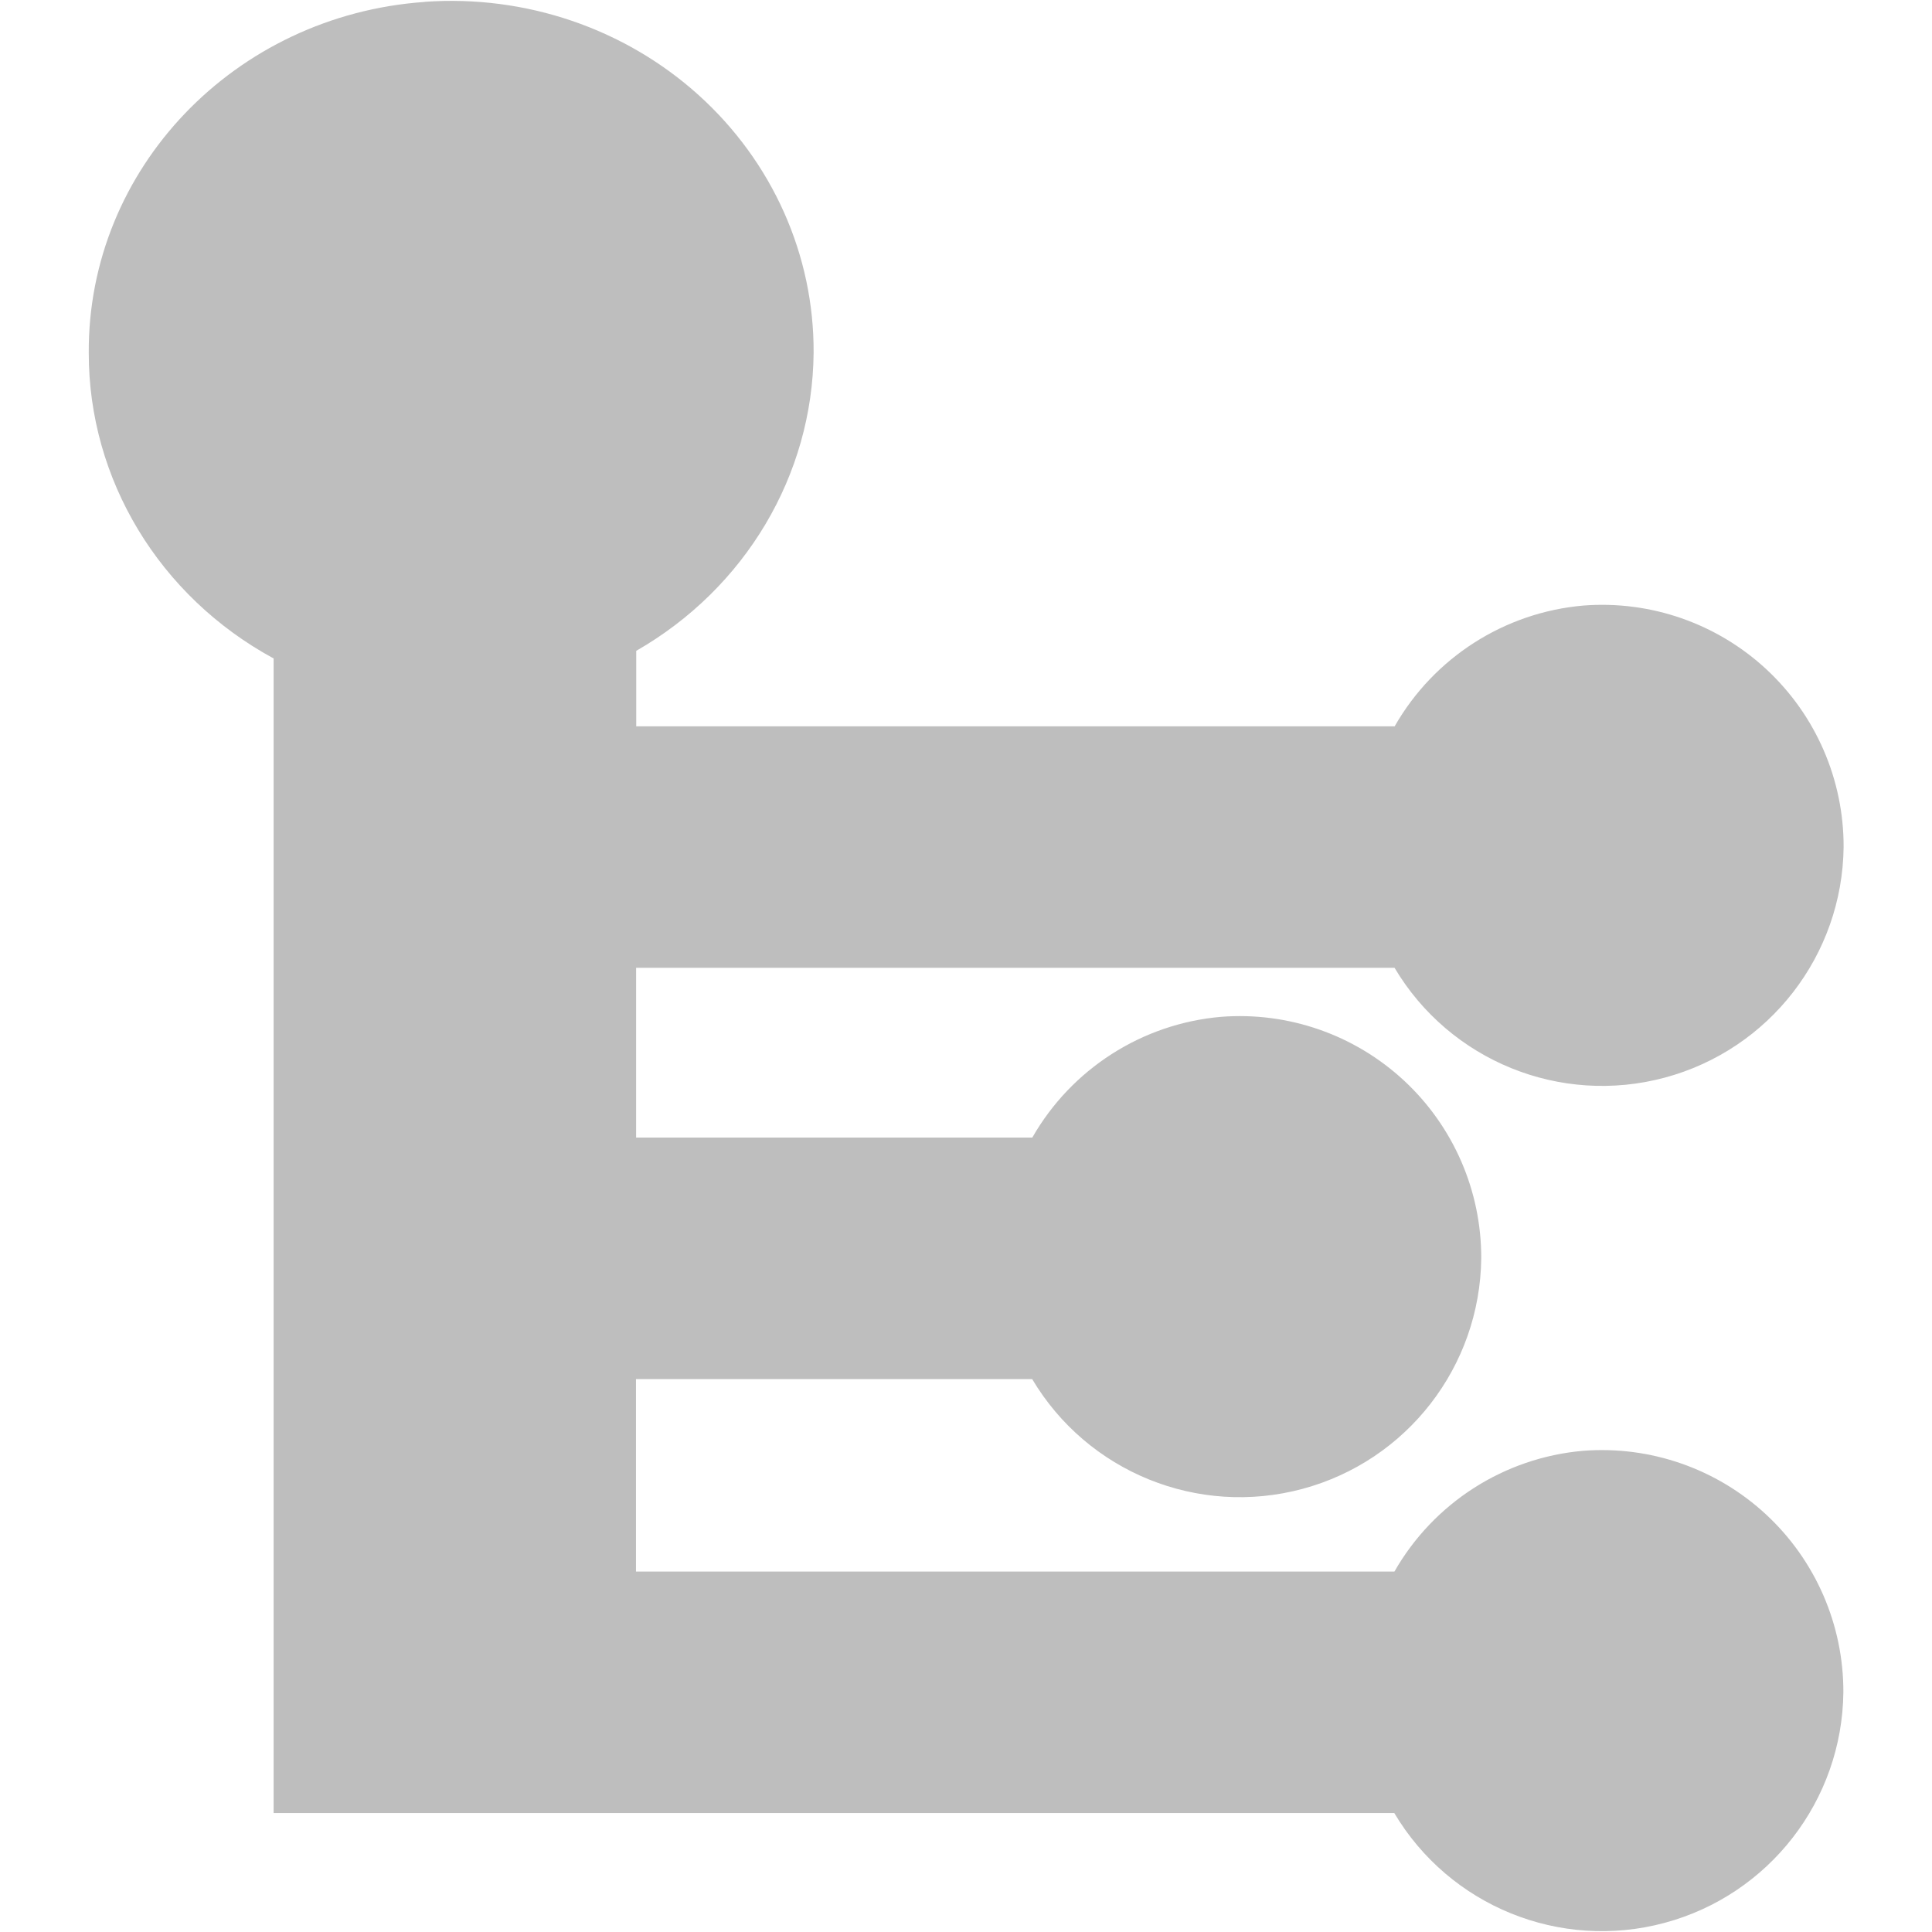
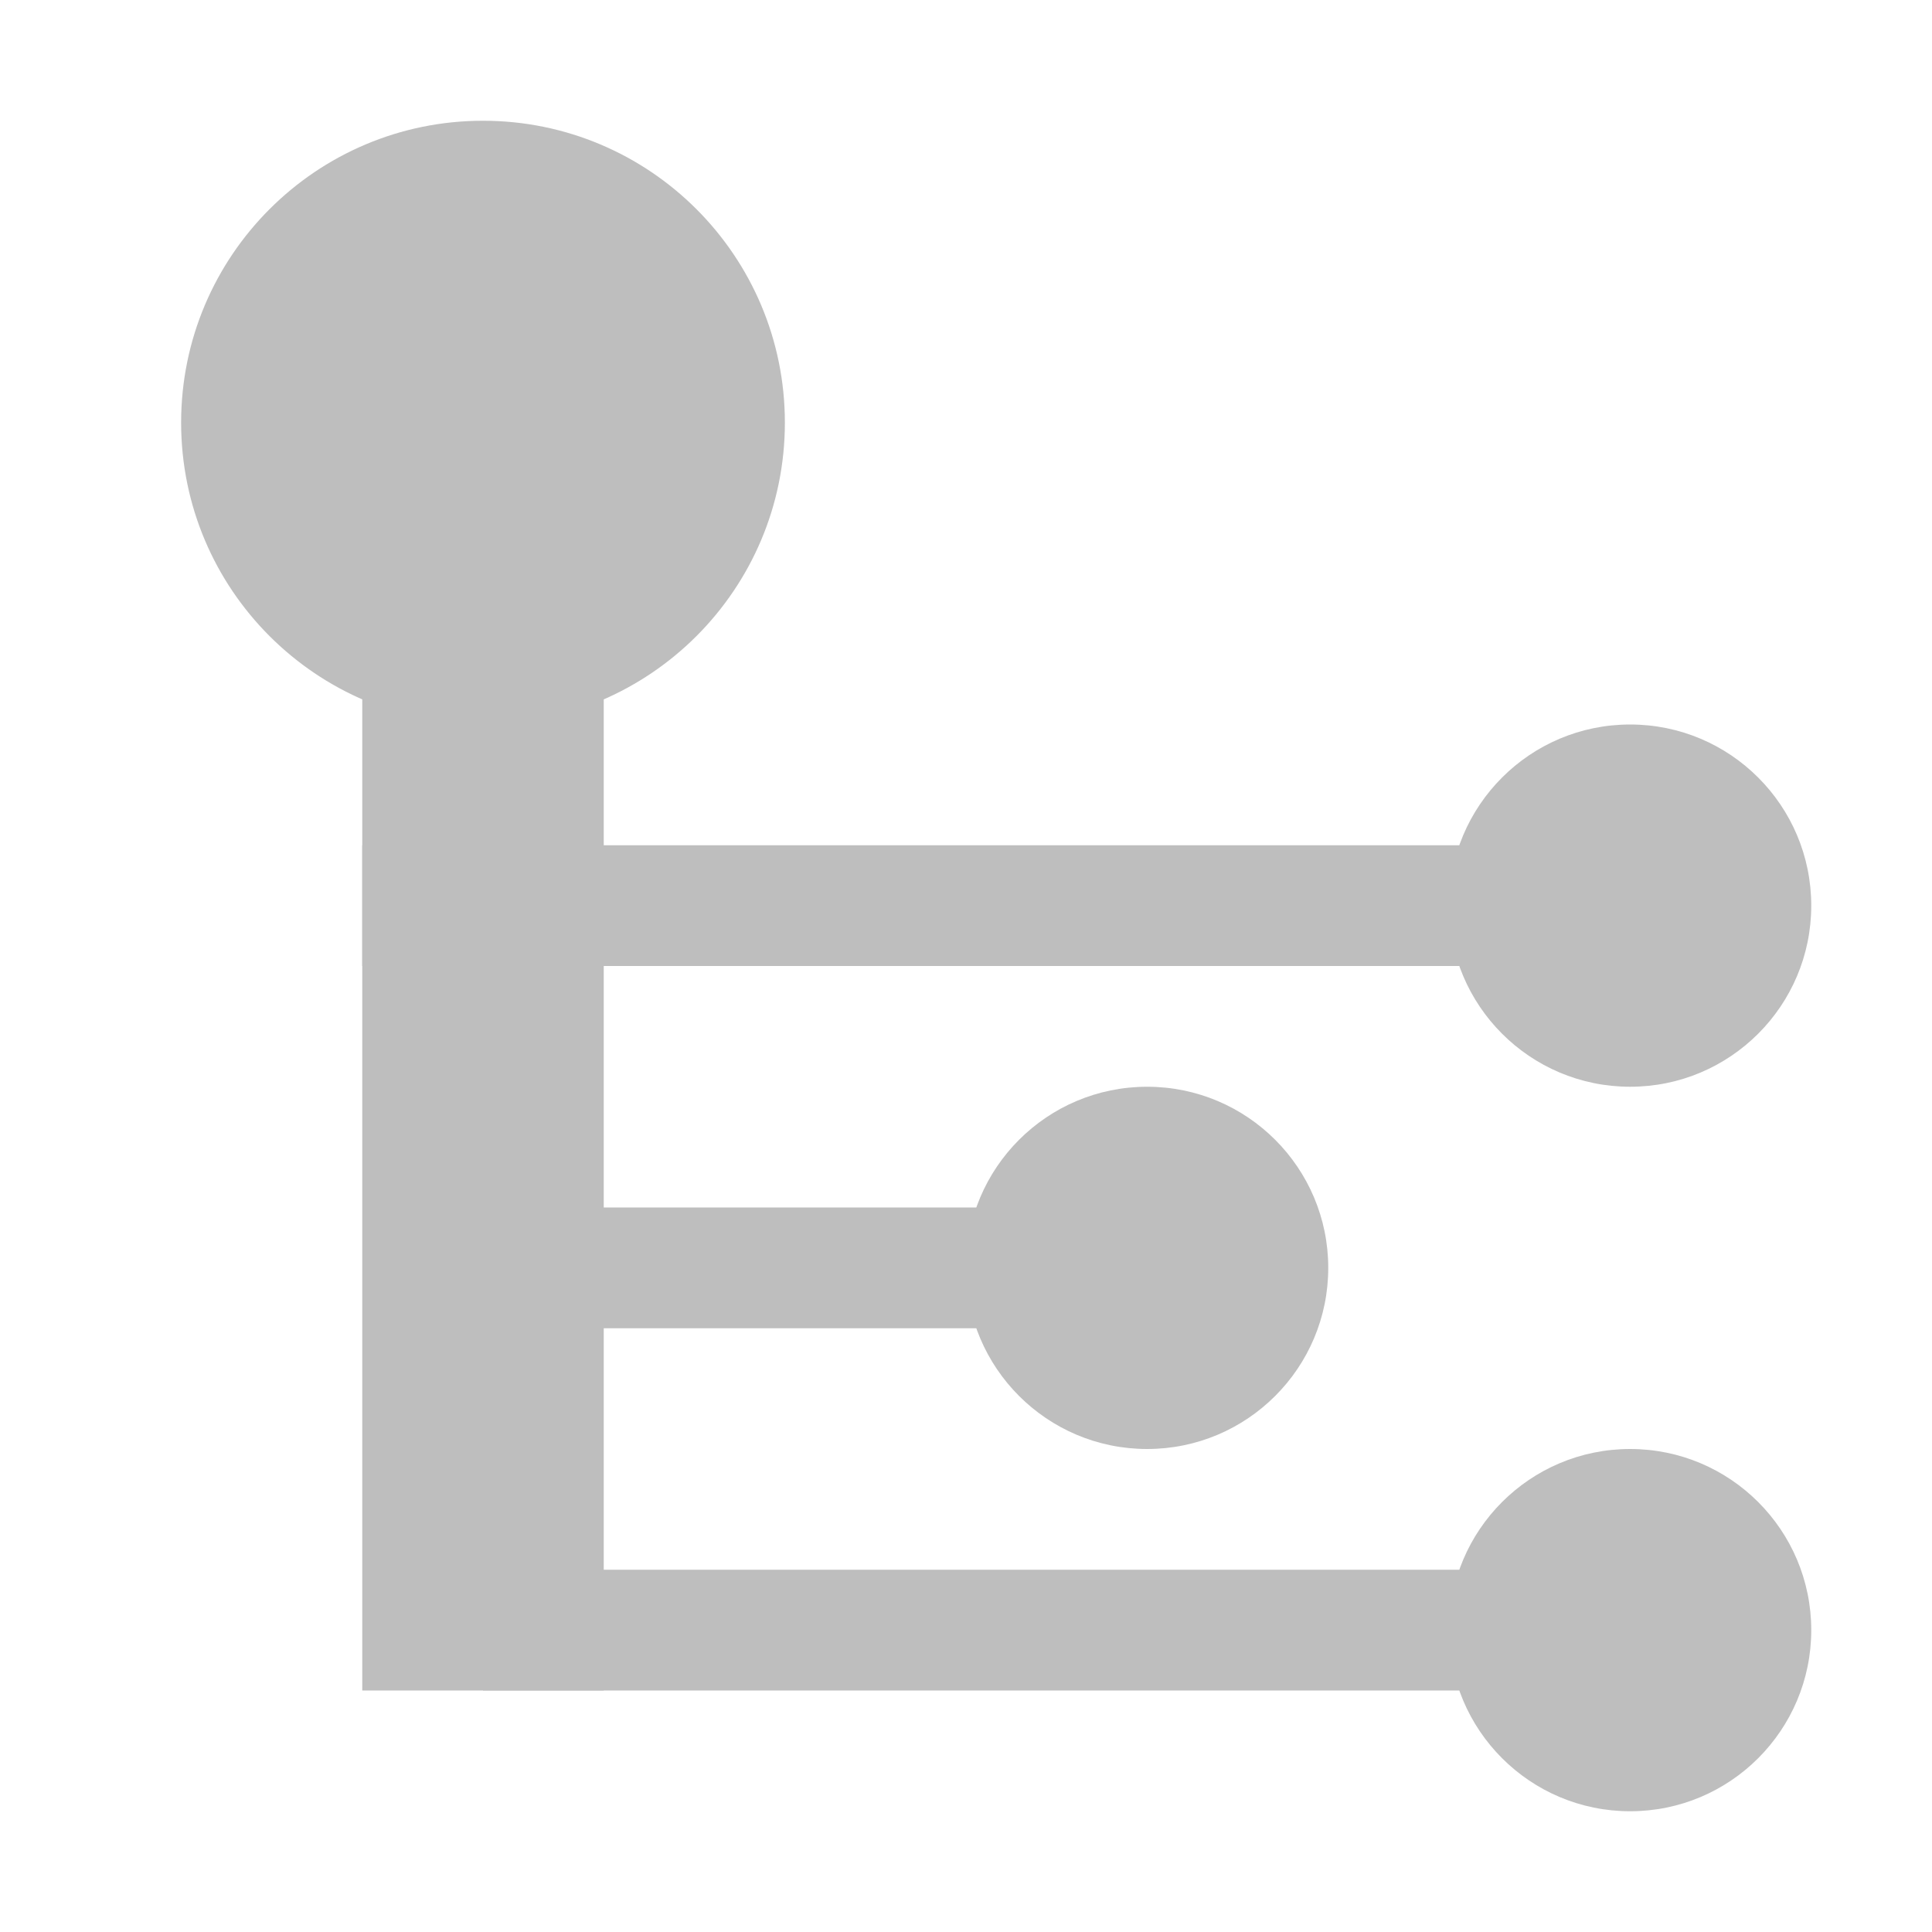
<svg xmlns="http://www.w3.org/2000/svg" height="16" width="16" version="1.1">
-   <path d="m3.516 0.016a3 2.899 0 0 0 -2.781 2.906 3 2.899 0 0 0 1.531 2.531v9.562h3 6.281a2 2 0 0 0 3.719 -1 2 2 0 0 0 -2.156 -2 2 2 0 0 0 -1.562 1h-6.281v-1.594h3.281a2 2 0 0 0 3.719 -1 2 2 0 0 0 -2.156 -2 2 2 0 0 0 -1.562 1h-3.281v-1.406h6.281a2 2 0 0 0 3.719 -1 2 2 0 0 0 -2.156 -2 2 2 0 0 0 -1.562 1h-6.281v-0.625a3 2.899 0 0 0 1.469 -2.469 3 2.899 0 0 0 -3.219 -2.906z" fill="#bebebe" />
+   <g fill="#bebebe">
+     <path transform="matrix(1.25 0 0 1.25 -1 -.25)" d="m6 3a2 2 0 1 1 -4 0 2 2 0 1 1 4 0z" />
+     <path transform="matrix(.75 0 0 .75 10.5 5.25)" d="m6 3a2 2 0 1 1 -4 0 2 2 0 1 1 4 0z" />
+     <path transform="matrix(.75 0 0 .75 6.5 8.25)" d="m6 3a2 2 0 1 1 -4 0 2 2 0 1 1 4 0z" />
+     <path transform="matrix(.75 0 0 .75 10.5 11.25)" d="m6 3a2 2 0 1 1 -4 0 2 2 0 1 1 4 0z" />
+     <rect y="7" width="10" x="3" height="1" />
+     <rect y="4" width="2" x="3" height="10" />
+     <rect y="13" width="9" x="4" height="1" />
+     <rect y="10" width="5" x="4" height="1" />
+   </g>
</svg>
